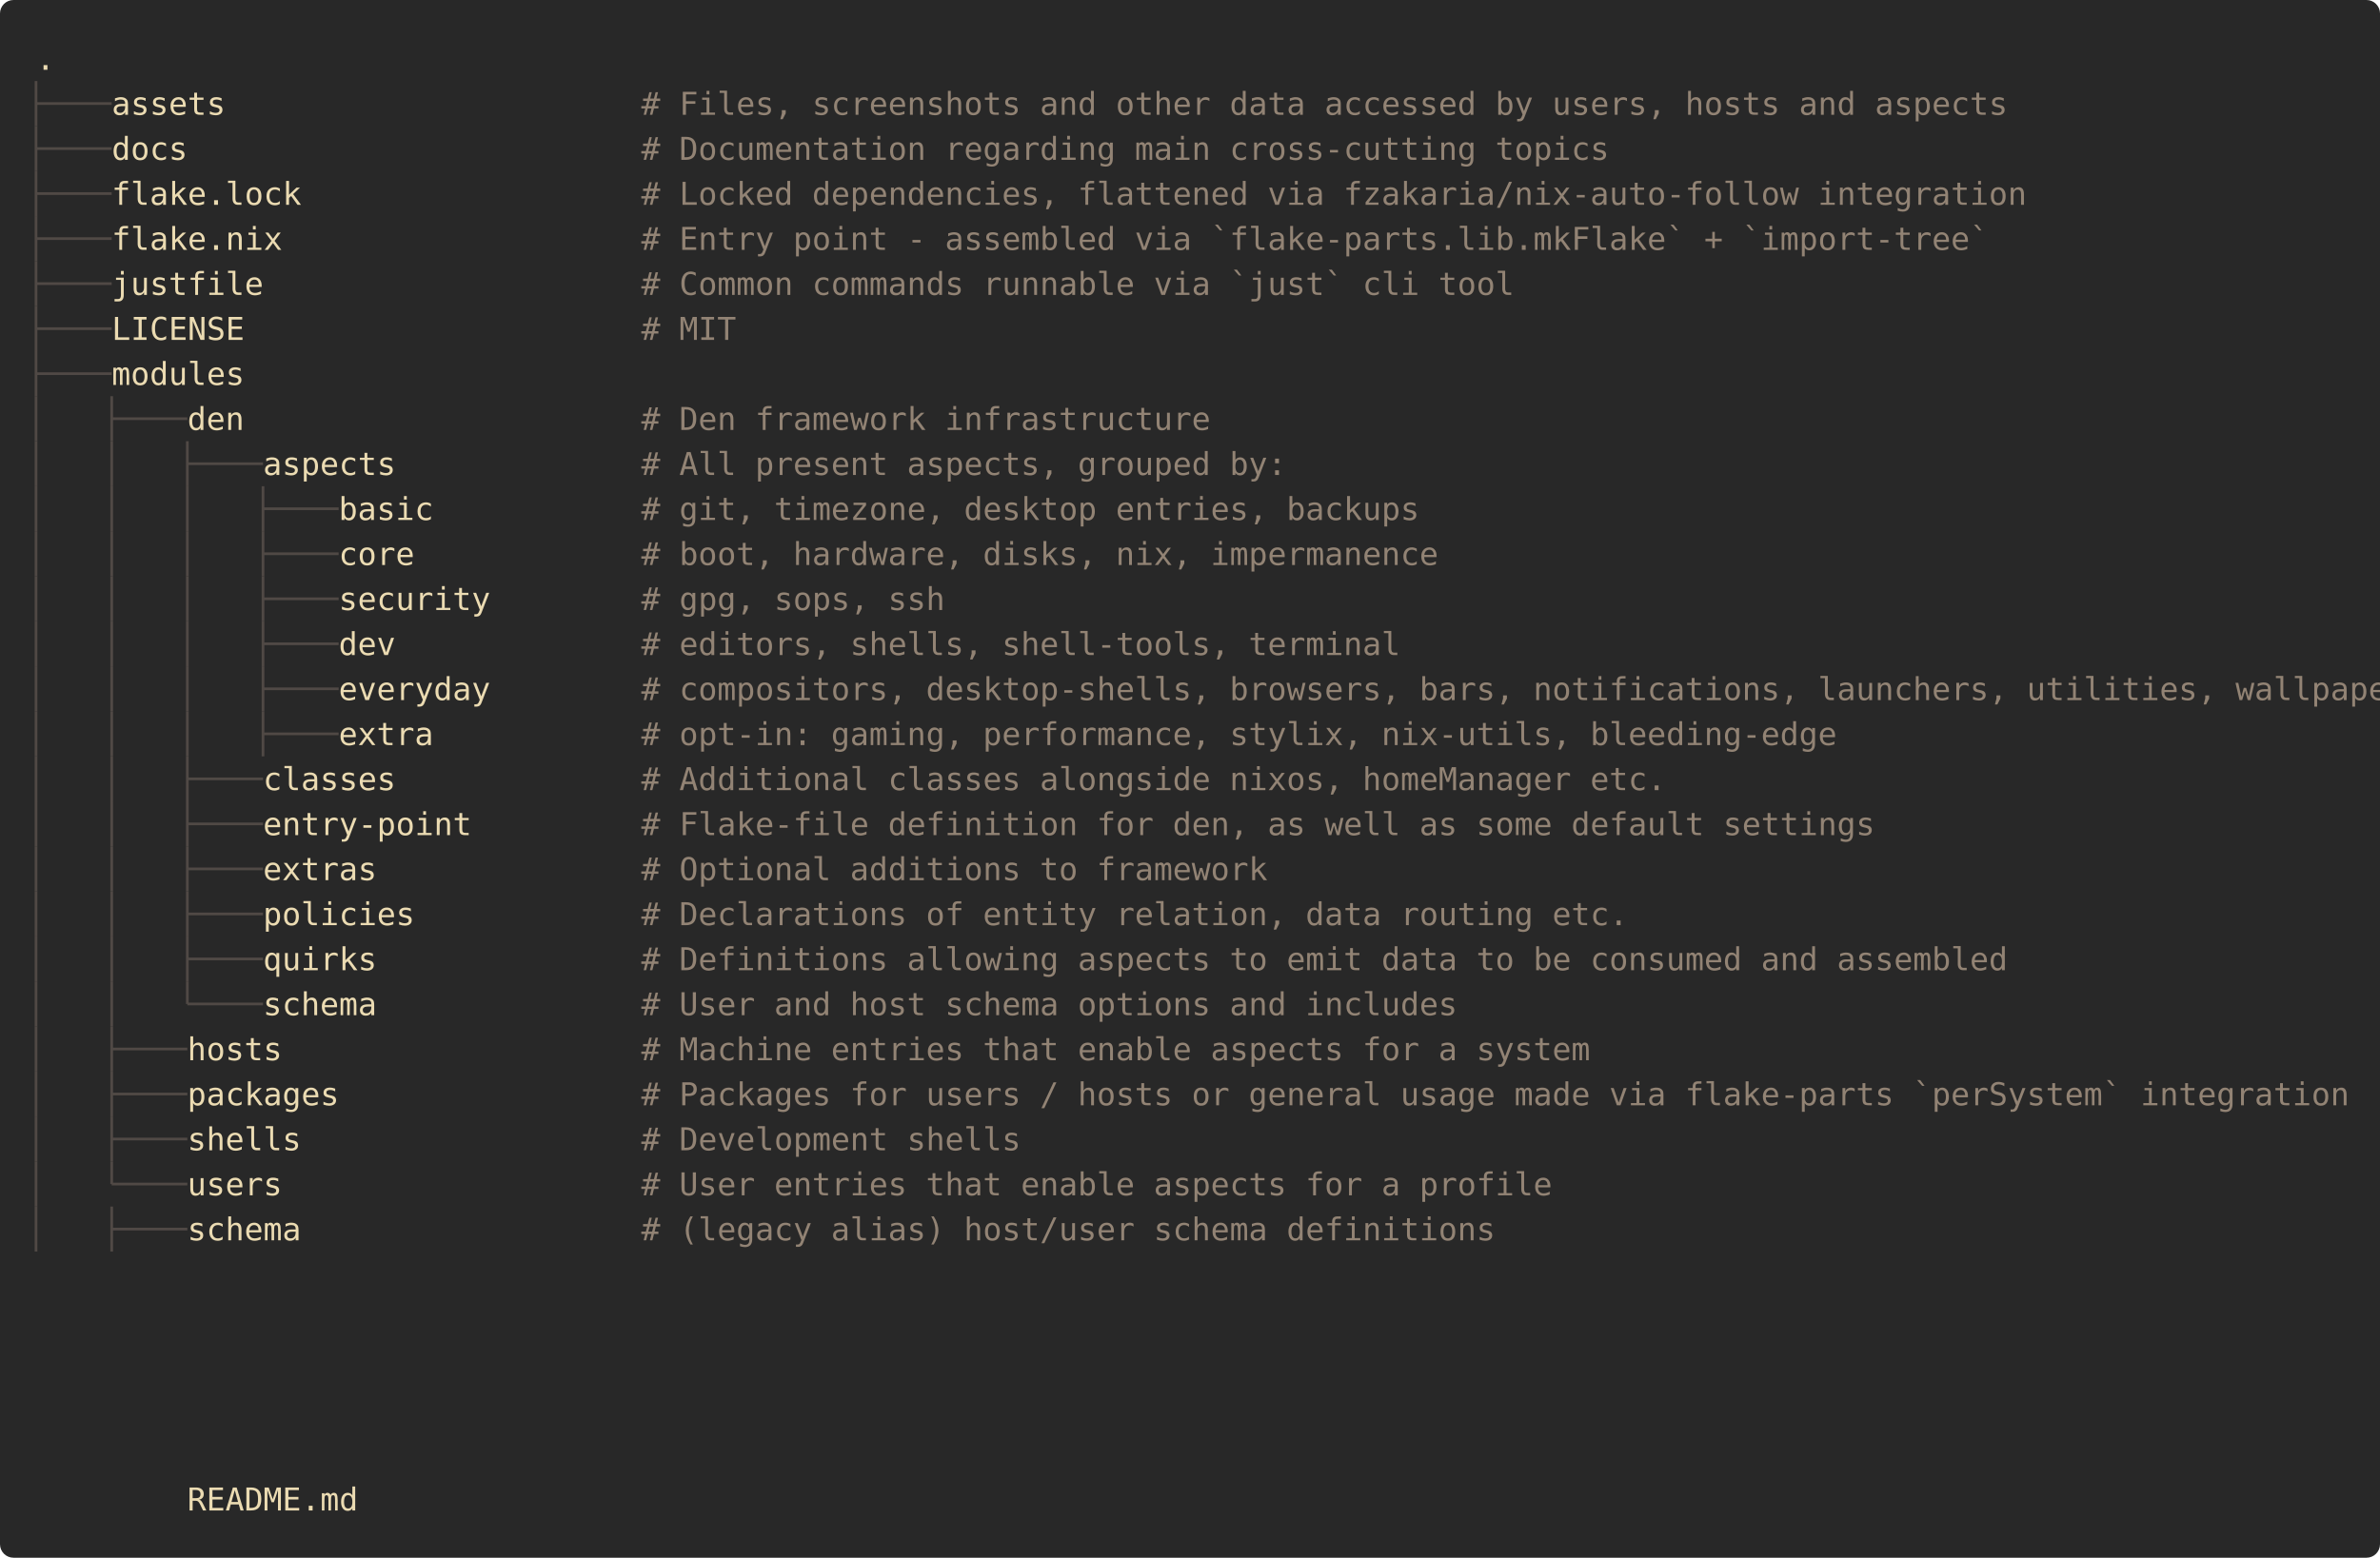
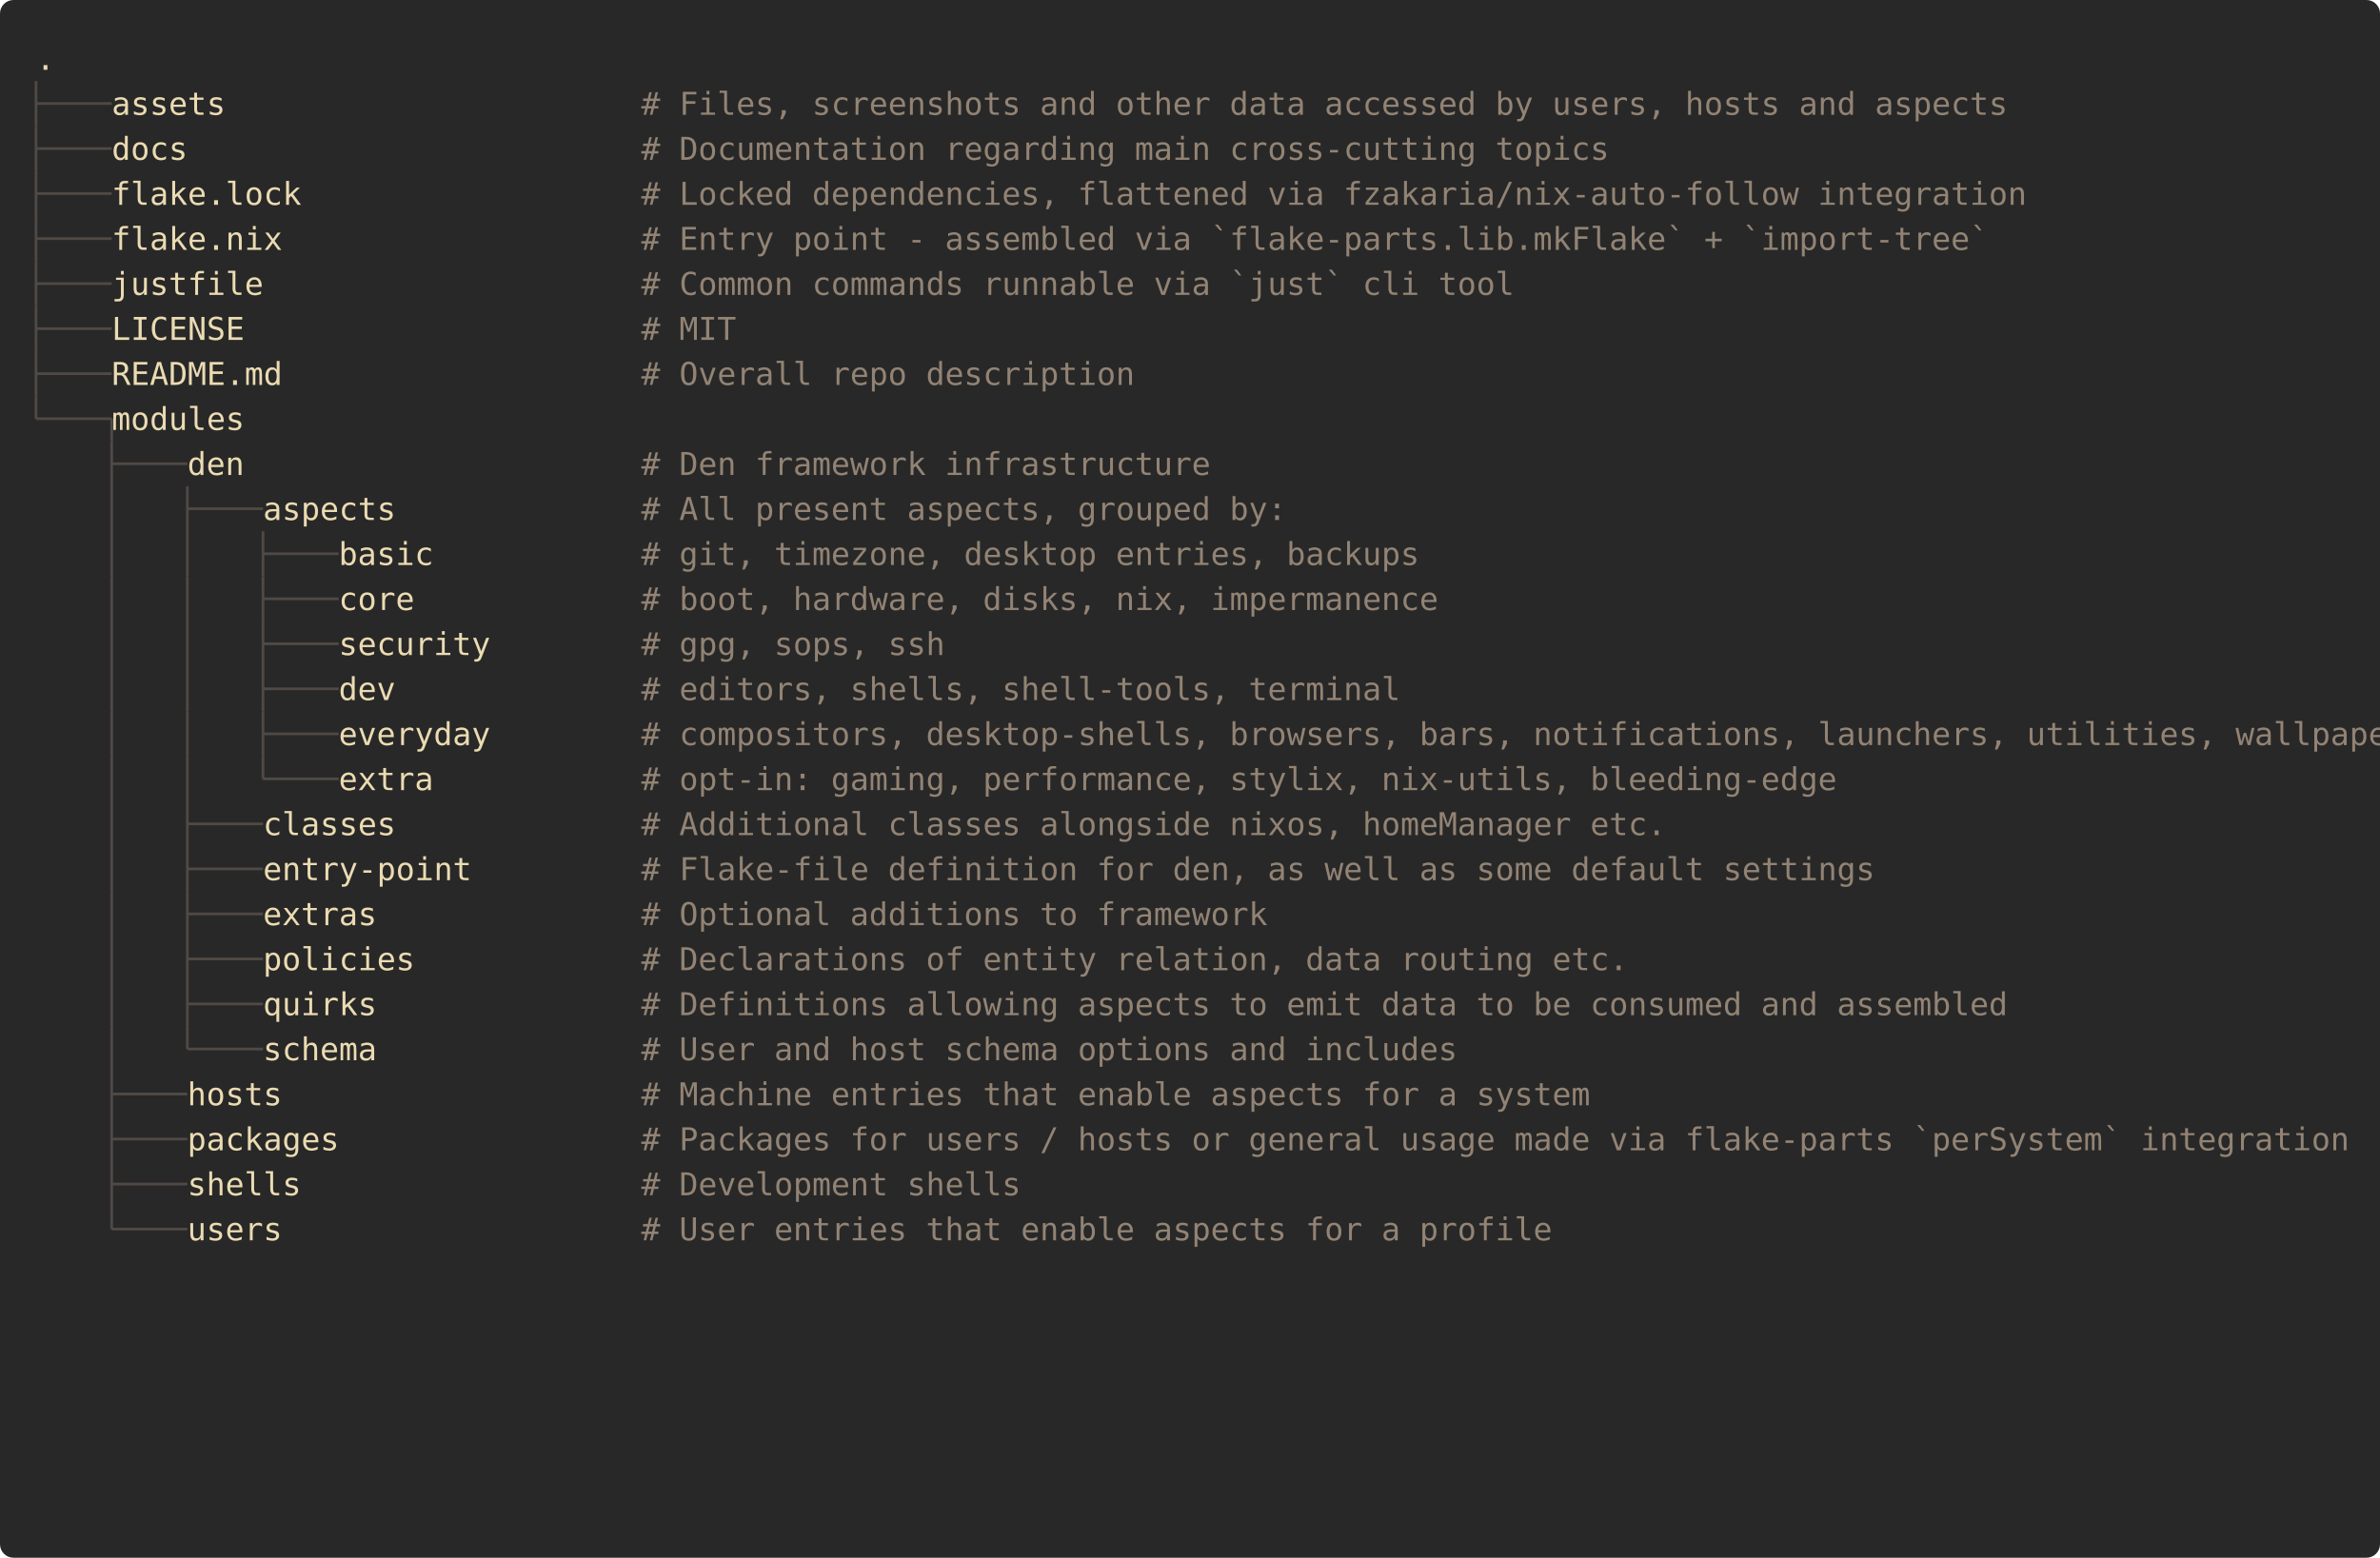
<svg xmlns="http://www.w3.org/2000/svg" width="1057" height="692" viewBox="0 0 1057 692" font-family="'VictorMono NF', 'DejaVu Sans Mono', 'Liberation Mono', Consolas, Menlo, Monaco, 'Courier New', monospace" font-size="14">
  <rect width="100%" height="100%" rx="6" fill="#282828" />
  <text x="16.0" y="31.0" fill="#ebdbb2">.</text>
  <line x1="16.0" y1="36.0" x2="16.0" y2="56.0" stroke="#504945" stroke-width="1.2" />
  <line x1="16.0" y1="46.0" x2="49.6" y2="46.0" stroke="#504945" stroke-width="1.2" />
  <text x="49.6" y="51.0" fill="#ebdbb2">assets                      </text>
  <text x="284.8" y="51.0" fill="#928374"># Files, screenshots and other data accessed by users, hosts and aspects</text>
  <line x1="16.0" y1="56.0" x2="16.0" y2="76.0" stroke="#504945" stroke-width="1.2" />
  <line x1="16.0" y1="66.0" x2="49.6" y2="66.0" stroke="#504945" stroke-width="1.2" />
  <text x="49.6" y="71.0" fill="#ebdbb2">docs                        </text>
  <text x="284.8" y="71.0" fill="#928374"># Documentation regarding main cross-cutting topics</text>
  <line x1="16.0" y1="76.0" x2="16.0" y2="96.0" stroke="#504945" stroke-width="1.2" />
  <line x1="16.0" y1="86.0" x2="49.6" y2="86.0" stroke="#504945" stroke-width="1.2" />
  <text x="49.6" y="91.0" fill="#ebdbb2">flake.lock                  </text>
  <text x="284.8" y="91.0" fill="#928374"># Locked dependencies, flattened via fzakaria/nix-auto-follow integration</text>
  <line x1="16.0" y1="96.0" x2="16.0" y2="116.0" stroke="#504945" stroke-width="1.2" />
  <line x1="16.0" y1="106.0" x2="49.6" y2="106.0" stroke="#504945" stroke-width="1.2" />
  <text x="49.6" y="111.0" fill="#ebdbb2">flake.nix                   </text>
  <text x="284.8" y="111.0" fill="#928374"># Entry point - assembled via `flake-parts.lib.mkFlake` + `import-tree`</text>
  <line x1="16.0" y1="116.0" x2="16.0" y2="136.0" stroke="#504945" stroke-width="1.2" />
  <line x1="16.0" y1="126.0" x2="49.6" y2="126.0" stroke="#504945" stroke-width="1.2" />
  <text x="49.6" y="131.0" fill="#ebdbb2">justfile                    </text>
  <text x="284.8" y="131.0" fill="#928374"># Common commands runnable via `just` cli tool</text>
  <line x1="16.0" y1="136.0" x2="16.0" y2="156.0" stroke="#504945" stroke-width="1.2" />
  <line x1="16.0" y1="146.0" x2="49.6" y2="146.0" stroke="#504945" stroke-width="1.2" />
  <text x="49.6" y="151.0" fill="#ebdbb2">LICENSE                     </text>
  <text x="284.8" y="151.0" fill="#928374"># MIT</text>
  <line x1="16.0" y1="156.0" x2="16.0" y2="176.0" stroke="#504945" stroke-width="1.2" />
  <line x1="16.0" y1="166.0" x2="49.6" y2="166.0" stroke="#504945" stroke-width="1.2" />
-   <text x="49.6" y="171.0" fill="#ebdbb2">modules</text>
-   <line x1="16.0" y1="176.0" x2="16.0" y2="196.0" stroke="#504945" stroke-width="1.2" />
-   <line x1="49.6" y1="176.0" x2="49.6" y2="196.0" stroke="#504945" stroke-width="1.2" />
-   <line x1="49.6" y1="186.0" x2="83.2" y2="186.0" stroke="#504945" stroke-width="1.2" />
-   <text x="83.2" y="191.0" fill="#ebdbb2">den                     </text>
-   <text x="284.8" y="191.0" fill="#928374"># Den framework infrastructure</text>
-   <line x1="16.0" y1="196.0" x2="16.0" y2="216.0" stroke="#504945" stroke-width="1.2" />
+   <text x="49.6" y="171.0" fill="#ebdbb2">README.md                   </text>
+   <text x="284.8" y="171.0" fill="#928374"># Overall repo description</text>
+   <line x1="16.0" y1="186.0" x2="49.6" y2="186.0" stroke="#504945" stroke-width="1.2" />
+   <text x="49.6" y="191.0" fill="#ebdbb2">modules</text>
+   <line x1="16.0" y1="176.0" x2="16.0" y2="186.0" stroke="#504945" stroke-width="1.2" />
+   <line x1="49.6" y1="186.0" x2="49.6" y2="196.0" stroke="#504945" stroke-width="1.2" />
  <line x1="49.6" y1="196.0" x2="49.6" y2="216.0" stroke="#504945" stroke-width="1.2" />
-   <line x1="83.2" y1="196.0" x2="83.2" y2="216.0" stroke="#504945" stroke-width="1.2" />
-   <line x1="83.2" y1="206.0" x2="116.8" y2="206.0" stroke="#504945" stroke-width="1.2" />
-   <text x="116.8" y="211.0" fill="#ebdbb2">aspects             </text>
-   <text x="284.8" y="211.0" fill="#928374"># All present aspects, grouped by:</text>
-   <line x1="16.0" y1="216.0" x2="16.0" y2="236.0" stroke="#504945" stroke-width="1.2" />
+   <line x1="49.6" y1="206.0" x2="83.2" y2="206.0" stroke="#504945" stroke-width="1.2" />
+   <text x="83.2" y="211.0" fill="#ebdbb2">den                     </text>
+   <text x="284.8" y="211.0" fill="#928374"># Den framework infrastructure</text>
  <line x1="49.6" y1="216.0" x2="49.6" y2="236.0" stroke="#504945" stroke-width="1.2" />
  <line x1="83.2" y1="216.0" x2="83.2" y2="236.0" stroke="#504945" stroke-width="1.2" />
-   <line x1="116.8" y1="216.0" x2="116.8" y2="236.0" stroke="#504945" stroke-width="1.2" />
-   <line x1="116.8" y1="226.0" x2="150.4" y2="226.0" stroke="#504945" stroke-width="1.2" />
-   <text x="150.4" y="231.0" fill="#ebdbb2">basic           </text>
-   <text x="284.8" y="231.0" fill="#928374"># git, timezone, desktop entries, backups</text>
-   <line x1="16.0" y1="236.0" x2="16.0" y2="256.0" stroke="#504945" stroke-width="1.2" />
+   <line x1="83.2" y1="226.0" x2="116.8" y2="226.0" stroke="#504945" stroke-width="1.2" />
+   <text x="116.8" y="231.0" fill="#ebdbb2">aspects             </text>
+   <text x="284.8" y="231.0" fill="#928374"># All present aspects, grouped by:</text>
  <line x1="49.6" y1="236.0" x2="49.6" y2="256.0" stroke="#504945" stroke-width="1.2" />
  <line x1="83.2" y1="236.0" x2="83.2" y2="256.0" stroke="#504945" stroke-width="1.2" />
  <line x1="116.8" y1="236.0" x2="116.8" y2="256.0" stroke="#504945" stroke-width="1.2" />
  <line x1="116.8" y1="246.0" x2="150.4" y2="246.0" stroke="#504945" stroke-width="1.2" />
-   <text x="150.4" y="251.0" fill="#ebdbb2">core            </text>
-   <text x="284.8" y="251.0" fill="#928374"># boot, hardware, disks, nix, impermanence</text>
-   <line x1="16.0" y1="256.0" x2="16.0" y2="276.0" stroke="#504945" stroke-width="1.2" />
+   <text x="150.4" y="251.0" fill="#ebdbb2">basic           </text>
+   <text x="284.8" y="251.0" fill="#928374"># git, timezone, desktop entries, backups</text>
  <line x1="49.6" y1="256.0" x2="49.6" y2="276.0" stroke="#504945" stroke-width="1.2" />
  <line x1="83.2" y1="256.0" x2="83.2" y2="276.0" stroke="#504945" stroke-width="1.2" />
  <line x1="116.8" y1="256.0" x2="116.8" y2="276.0" stroke="#504945" stroke-width="1.2" />
  <line x1="116.8" y1="266.0" x2="150.4" y2="266.0" stroke="#504945" stroke-width="1.2" />
-   <text x="150.4" y="271.0" fill="#ebdbb2">security        </text>
-   <text x="284.8" y="271.0" fill="#928374"># gpg, sops, ssh</text>
-   <line x1="16.0" y1="276.0" x2="16.0" y2="296.0" stroke="#504945" stroke-width="1.2" />
+   <text x="150.4" y="271.0" fill="#ebdbb2">core            </text>
+   <text x="284.8" y="271.0" fill="#928374"># boot, hardware, disks, nix, impermanence</text>
  <line x1="49.6" y1="276.0" x2="49.6" y2="296.0" stroke="#504945" stroke-width="1.2" />
  <line x1="83.2" y1="276.0" x2="83.2" y2="296.0" stroke="#504945" stroke-width="1.2" />
  <line x1="116.8" y1="276.0" x2="116.8" y2="296.0" stroke="#504945" stroke-width="1.2" />
  <line x1="116.8" y1="286.0" x2="150.4" y2="286.0" stroke="#504945" stroke-width="1.2" />
-   <text x="150.4" y="291.0" fill="#ebdbb2">dev          </text>
-   <text x="284.8" y="291.0" fill="#928374"># editors, shells, shell-tools, terminal</text>
-   <line x1="16.0" y1="296.0" x2="16.0" y2="316.0" stroke="#504945" stroke-width="1.2" />
+   <text x="150.4" y="291.0" fill="#ebdbb2">security        </text>
+   <text x="284.8" y="291.0" fill="#928374"># gpg, sops, ssh</text>
  <line x1="49.6" y1="296.0" x2="49.6" y2="316.0" stroke="#504945" stroke-width="1.2" />
  <line x1="83.2" y1="296.0" x2="83.2" y2="316.0" stroke="#504945" stroke-width="1.2" />
  <line x1="116.8" y1="296.0" x2="116.8" y2="316.0" stroke="#504945" stroke-width="1.2" />
  <line x1="116.8" y1="306.0" x2="150.4" y2="306.0" stroke="#504945" stroke-width="1.2" />
-   <text x="150.4" y="311.0" fill="#ebdbb2">everyday        </text>
-   <text x="284.8" y="311.0" fill="#928374"># compositors, desktop-shells, browsers, bars, notifications, launchers, utilities, wallpaper-managers</text>
-   <line x1="16.0" y1="316.0" x2="16.0" y2="336.0" stroke="#504945" stroke-width="1.2" />
+   <text x="150.4" y="311.0" fill="#ebdbb2">dev          </text>
+   <text x="284.8" y="311.0" fill="#928374"># editors, shells, shell-tools, terminal</text>
  <line x1="49.6" y1="316.0" x2="49.6" y2="336.0" stroke="#504945" stroke-width="1.2" />
  <line x1="83.2" y1="316.0" x2="83.2" y2="336.0" stroke="#504945" stroke-width="1.2" />
  <line x1="116.8" y1="316.0" x2="116.8" y2="336.0" stroke="#504945" stroke-width="1.2" />
  <line x1="116.8" y1="326.0" x2="150.4" y2="326.0" stroke="#504945" stroke-width="1.2" />
-   <text x="150.4" y="331.0" fill="#ebdbb2">extra           </text>
-   <text x="284.8" y="331.0" fill="#928374"># opt-in: gaming, performance, stylix, nix-utils, bleeding-edge</text>
-   <line x1="16.0" y1="336.0" x2="16.0" y2="356.0" stroke="#504945" stroke-width="1.2" />
+   <text x="150.4" y="331.0" fill="#ebdbb2">everyday        </text>
+   <text x="284.8" y="331.0" fill="#928374"># compositors, desktop-shells, browsers, bars, notifications, launchers, utilities, wallpaper-managers</text>
  <line x1="49.6" y1="336.0" x2="49.6" y2="356.0" stroke="#504945" stroke-width="1.2" />
  <line x1="83.2" y1="336.0" x2="83.2" y2="356.0" stroke="#504945" stroke-width="1.2" />
-   <line x1="83.2" y1="346.0" x2="116.8" y2="346.0" stroke="#504945" stroke-width="1.2" />
-   <text x="116.8" y="351.0" fill="#ebdbb2">classes             </text>
-   <text x="284.8" y="351.0" fill="#928374"># Additional classes alongside nixos, homeManager etc.</text>
-   <line x1="16.0" y1="356.0" x2="16.0" y2="376.0" stroke="#504945" stroke-width="1.2" />
+   <line x1="116.8" y1="336.0" x2="116.8" y2="346.0" stroke="#504945" stroke-width="1.2" />
+   <line x1="116.8" y1="346.0" x2="150.4" y2="346.0" stroke="#504945" stroke-width="1.2" />
+   <text x="150.4" y="351.0" fill="#ebdbb2">extra           </text>
+   <text x="284.8" y="351.0" fill="#928374"># opt-in: gaming, performance, stylix, nix-utils, bleeding-edge</text>
  <line x1="49.6" y1="356.0" x2="49.6" y2="376.0" stroke="#504945" stroke-width="1.2" />
  <line x1="83.2" y1="356.0" x2="83.2" y2="376.0" stroke="#504945" stroke-width="1.2" />
  <line x1="83.2" y1="366.0" x2="116.8" y2="366.0" stroke="#504945" stroke-width="1.2" />
-   <text x="116.8" y="371.0" fill="#ebdbb2">entry-point         </text>
-   <text x="284.8" y="371.0" fill="#928374"># Flake-file definition for den, as well as some default settings</text>
-   <line x1="16.0" y1="376.0" x2="16.0" y2="396.0" stroke="#504945" stroke-width="1.2" />
+   <text x="116.8" y="371.0" fill="#ebdbb2">classes             </text>
+   <text x="284.8" y="371.0" fill="#928374"># Additional classes alongside nixos, homeManager etc.</text>
  <line x1="49.6" y1="376.0" x2="49.6" y2="396.0" stroke="#504945" stroke-width="1.2" />
  <line x1="83.2" y1="376.0" x2="83.2" y2="396.0" stroke="#504945" stroke-width="1.2" />
  <line x1="83.2" y1="386.0" x2="116.8" y2="386.0" stroke="#504945" stroke-width="1.2" />
-   <text x="116.8" y="391.0" fill="#ebdbb2">extras              </text>
-   <text x="284.8" y="391.0" fill="#928374"># Optional additions to framework</text>
-   <line x1="16.0" y1="396.0" x2="16.0" y2="416.0" stroke="#504945" stroke-width="1.2" />
+   <text x="116.8" y="391.0" fill="#ebdbb2">entry-point         </text>
+   <text x="284.8" y="391.0" fill="#928374"># Flake-file definition for den, as well as some default settings</text>
  <line x1="49.6" y1="396.0" x2="49.6" y2="416.0" stroke="#504945" stroke-width="1.2" />
  <line x1="83.2" y1="396.0" x2="83.2" y2="416.0" stroke="#504945" stroke-width="1.2" />
  <line x1="83.2" y1="406.0" x2="116.8" y2="406.0" stroke="#504945" stroke-width="1.2" />
-   <text x="116.8" y="411.0" fill="#ebdbb2">policies            </text>
-   <text x="284.8" y="411.0" fill="#928374"># Declarations of entity relation, data routing etc.</text>
-   <line x1="16.0" y1="416.0" x2="16.0" y2="436.0" stroke="#504945" stroke-width="1.2" />
+   <text x="116.8" y="411.0" fill="#ebdbb2">extras              </text>
+   <text x="284.8" y="411.0" fill="#928374"># Optional additions to framework</text>
  <line x1="49.6" y1="416.0" x2="49.6" y2="436.0" stroke="#504945" stroke-width="1.2" />
  <line x1="83.2" y1="416.0" x2="83.2" y2="436.0" stroke="#504945" stroke-width="1.2" />
  <line x1="83.2" y1="426.0" x2="116.8" y2="426.0" stroke="#504945" stroke-width="1.2" />
-   <text x="116.8" y="431.0" fill="#ebdbb2">quirks              </text>
-   <text x="284.8" y="431.0" fill="#928374"># Definitions allowing aspects to emit data to be consumed and assembled</text>
-   <line x1="16.0" y1="436.0" x2="16.0" y2="456.0" stroke="#504945" stroke-width="1.2" />
+   <text x="116.8" y="431.0" fill="#ebdbb2">policies            </text>
+   <text x="284.8" y="431.0" fill="#928374"># Declarations of entity relation, data routing etc.</text>
  <line x1="49.6" y1="436.0" x2="49.6" y2="456.0" stroke="#504945" stroke-width="1.2" />
-   <line x1="83.2" y1="436.0" x2="83.2" y2="446.0" stroke="#504945" stroke-width="1.2" />
+   <line x1="83.2" y1="436.0" x2="83.2" y2="456.0" stroke="#504945" stroke-width="1.2" />
  <line x1="83.2" y1="446.0" x2="116.8" y2="446.0" stroke="#504945" stroke-width="1.2" />
-   <text x="116.8" y="451.0" fill="#ebdbb2">schema              </text>
-   <text x="284.8" y="451.0" fill="#928374"># User and host schema options and includes</text>
-   <line x1="16.0" y1="456.0" x2="16.0" y2="476.0" stroke="#504945" stroke-width="1.2" />
+   <text x="116.8" y="451.0" fill="#ebdbb2">quirks              </text>
+   <text x="284.8" y="451.0" fill="#928374"># Definitions allowing aspects to emit data to be consumed and assembled</text>
  <line x1="49.6" y1="456.0" x2="49.6" y2="476.0" stroke="#504945" stroke-width="1.2" />
-   <line x1="49.6" y1="466.0" x2="83.2" y2="466.0" stroke="#504945" stroke-width="1.2" />
-   <text x="83.2" y="471.0" fill="#ebdbb2">hosts                   </text>
-   <text x="284.8" y="471.0" fill="#928374"># Machine entries that enable aspects for a system</text>
-   <line x1="16.0" y1="476.0" x2="16.0" y2="496.0" stroke="#504945" stroke-width="1.2" />
+   <line x1="83.2" y1="456.0" x2="83.2" y2="466.0" stroke="#504945" stroke-width="1.2" />
+   <line x1="83.2" y1="466.0" x2="116.8" y2="466.0" stroke="#504945" stroke-width="1.2" />
+   <text x="116.8" y="471.0" fill="#ebdbb2">schema              </text>
+   <text x="284.8" y="471.0" fill="#928374"># User and host schema options and includes</text>
  <line x1="49.6" y1="476.0" x2="49.6" y2="496.0" stroke="#504945" stroke-width="1.2" />
  <line x1="49.6" y1="486.0" x2="83.2" y2="486.0" stroke="#504945" stroke-width="1.2" />
-   <text x="83.2" y="491.0" fill="#ebdbb2">packages                </text>
-   <text x="284.8" y="491.0" fill="#928374"># Packages for users / hosts or general usage made via flake-parts `perSystem` integration</text>
-   <line x1="16.0" y1="496.0" x2="16.0" y2="516.0" stroke="#504945" stroke-width="1.2" />
+   <text x="83.2" y="491.0" fill="#ebdbb2">hosts                   </text>
+   <text x="284.8" y="491.0" fill="#928374"># Machine entries that enable aspects for a system</text>
  <line x1="49.6" y1="496.0" x2="49.6" y2="516.0" stroke="#504945" stroke-width="1.2" />
  <line x1="49.6" y1="506.0" x2="83.2" y2="506.0" stroke="#504945" stroke-width="1.2" />
-   <text x="83.2" y="511.0" fill="#ebdbb2">shells                  </text>
-   <text x="284.8" y="511.0" fill="#928374"># Development shells</text>
-   <line x1="16.0" y1="516.0" x2="16.0" y2="536.0" stroke="#504945" stroke-width="1.2" />
-   <line x1="49.6" y1="516.0" x2="49.6" y2="526.0" stroke="#504945" stroke-width="1.2" />
+   <text x="83.2" y="511.0" fill="#ebdbb2">packages                </text>
+   <text x="284.8" y="511.0" fill="#928374"># Packages for users / hosts or general usage made via flake-parts `perSystem` integration</text>
+   <line x1="49.6" y1="516.0" x2="49.6" y2="536.0" stroke="#504945" stroke-width="1.2" />
  <line x1="49.6" y1="526.0" x2="83.2" y2="526.0" stroke="#504945" stroke-width="1.2" />
-   <text x="83.2" y="531.0" fill="#ebdbb2">users                   </text>
-   <text x="284.8" y="531.0" fill="#928374"># User entries that enable aspects for a profile</text>
-   <line x1="16.0" y1="536.0" x2="16.0" y2="556.0" stroke="#504945" stroke-width="1.2" />
-   <line x1="49.6" y1="536.0" x2="49.6" y2="556.0" stroke="#504945" stroke-width="1.2" />
+   <text x="83.2" y="531.0" fill="#ebdbb2">shells                  </text>
+   <text x="284.8" y="531.0" fill="#928374"># Development shells</text>
+   <line x1="49.6" y1="536.0" x2="49.6" y2="546.0" stroke="#504945" stroke-width="1.2" />
  <line x1="49.6" y1="546.0" x2="83.2" y2="546.0" stroke="#504945" stroke-width="1.2" />
-   <text x="83.2" y="551.0" fill="#ebdbb2">schema                  </text>
-   <text x="284.8" y="551.0" fill="#928374"># (legacy alias) host/user schema definitions</text>
-   <text x="83.2" y="671.0" fill="#ebdbb2">README.md</text>
+   <text x="83.2" y="551.0" fill="#ebdbb2">users                   </text>
+   <text x="284.8" y="551.0" fill="#928374"># User entries that enable aspects for a profile</text>
</svg>
